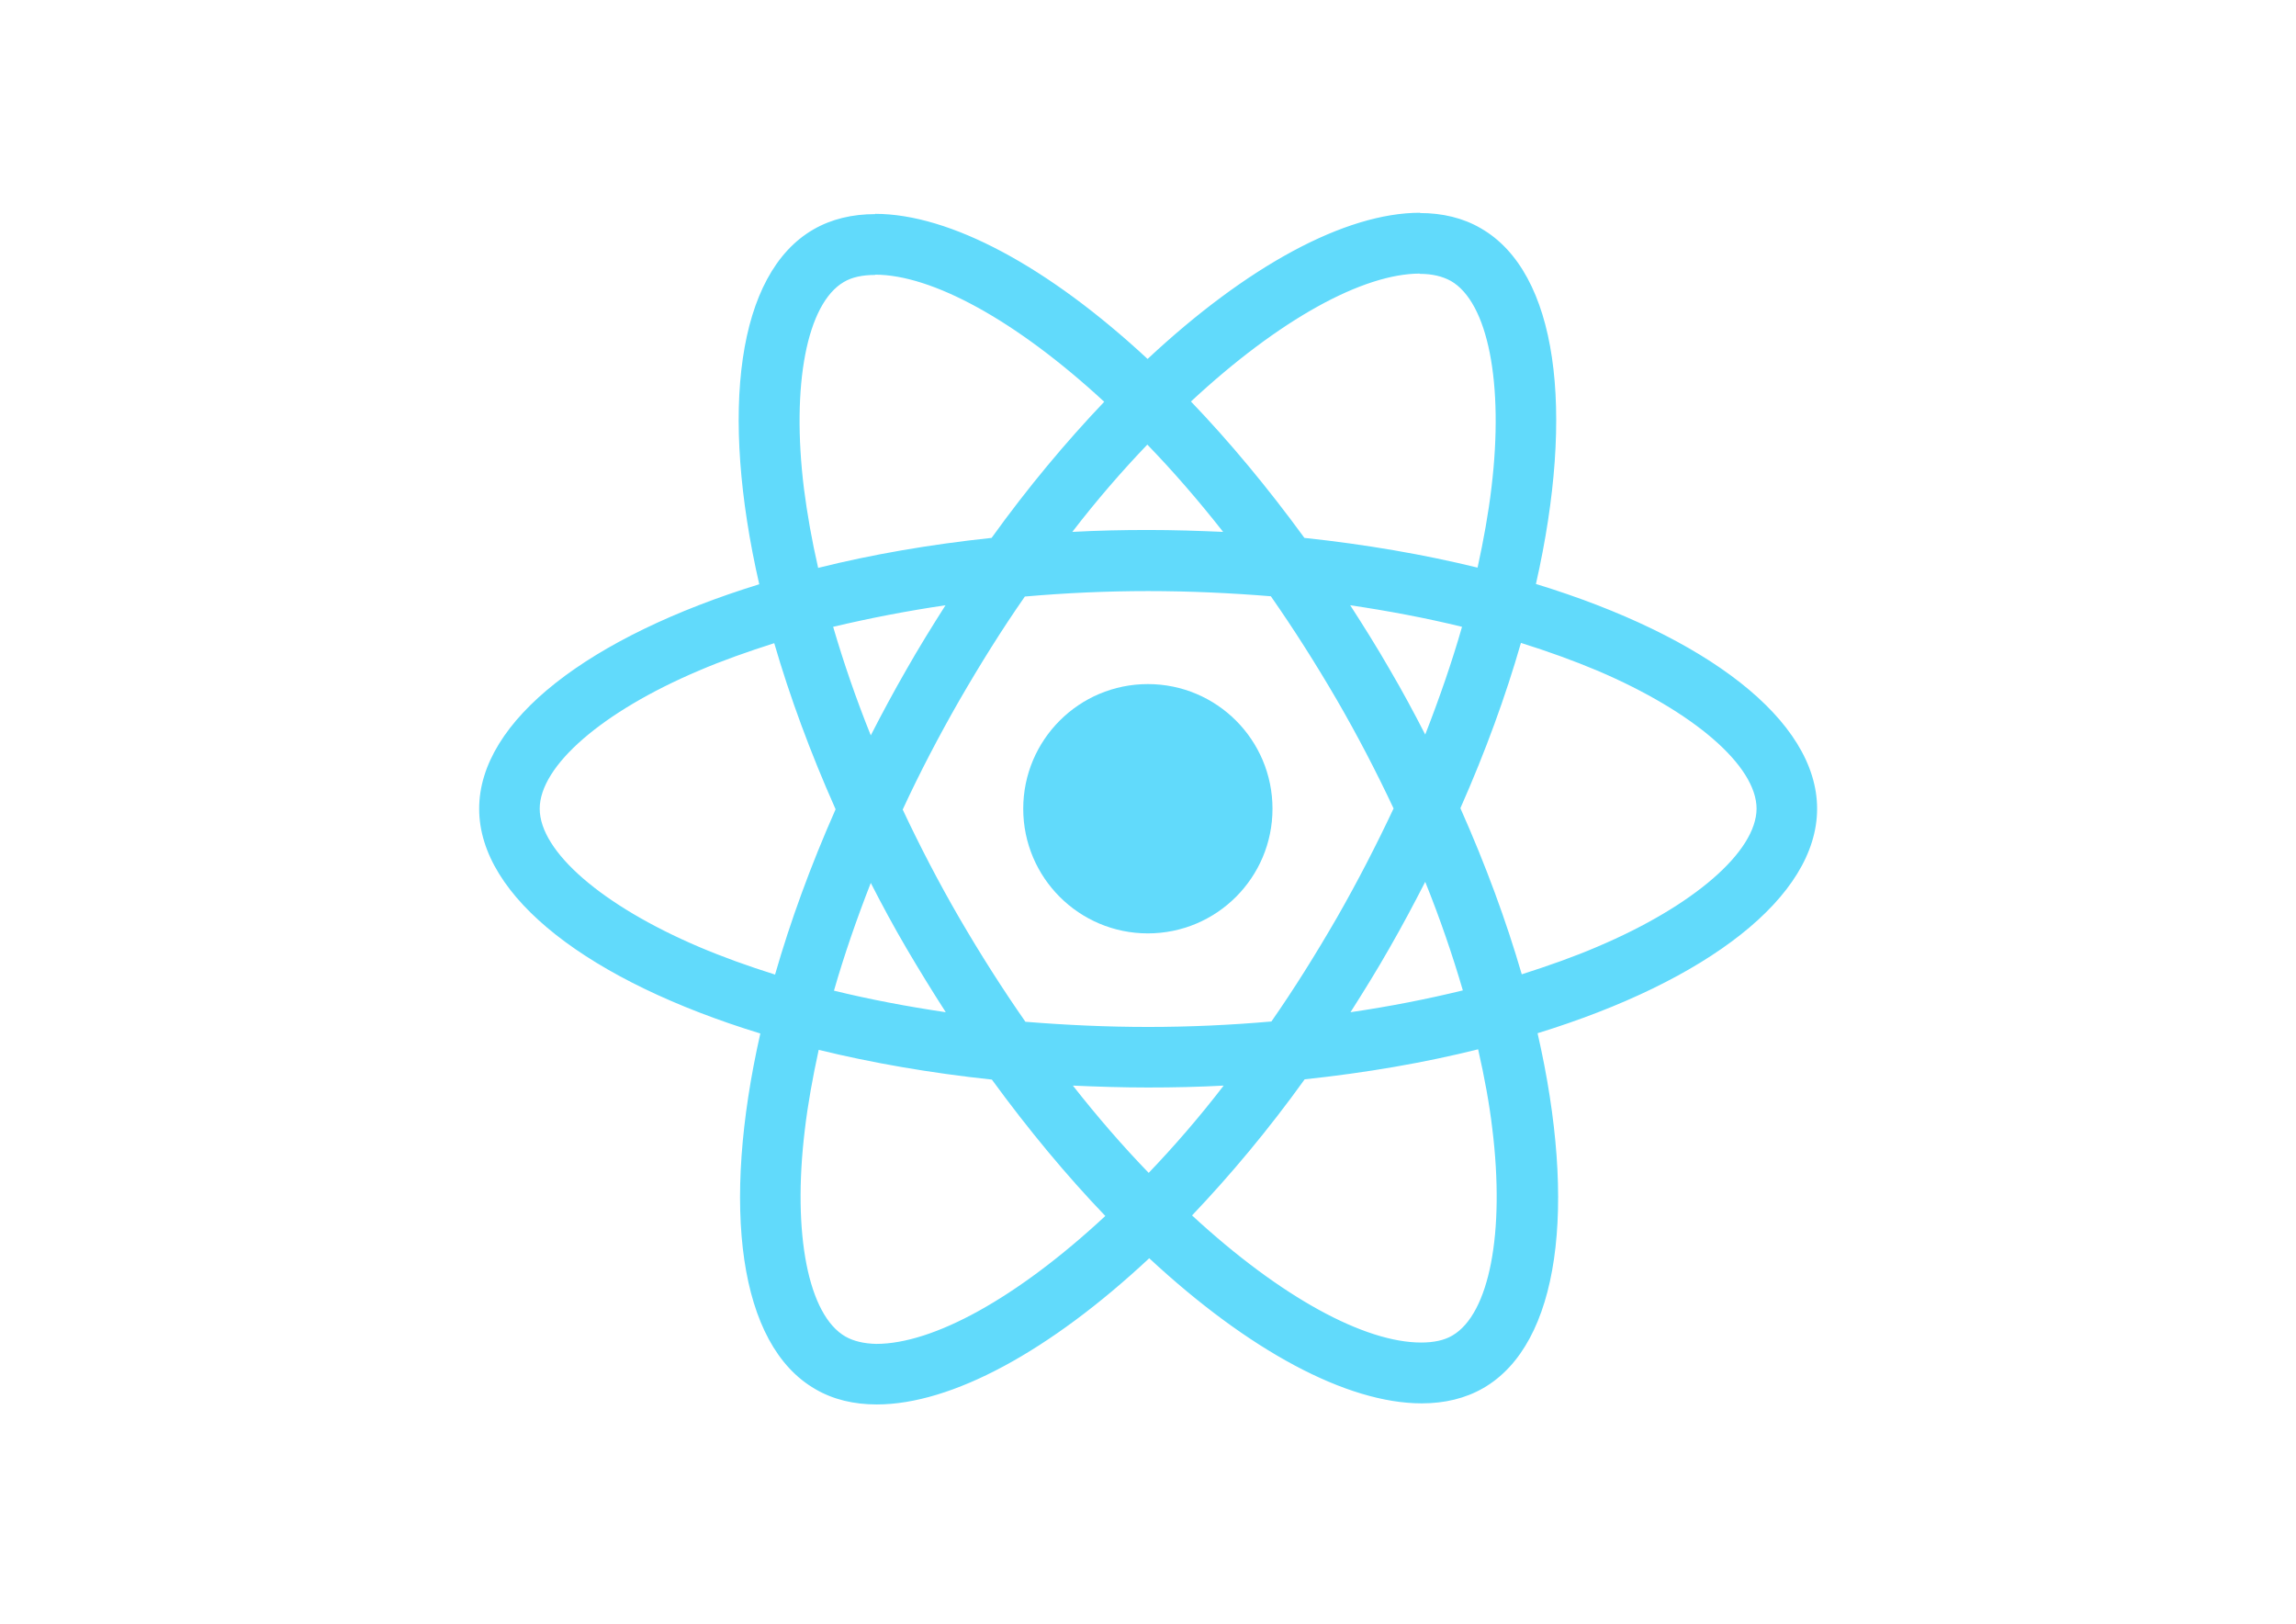
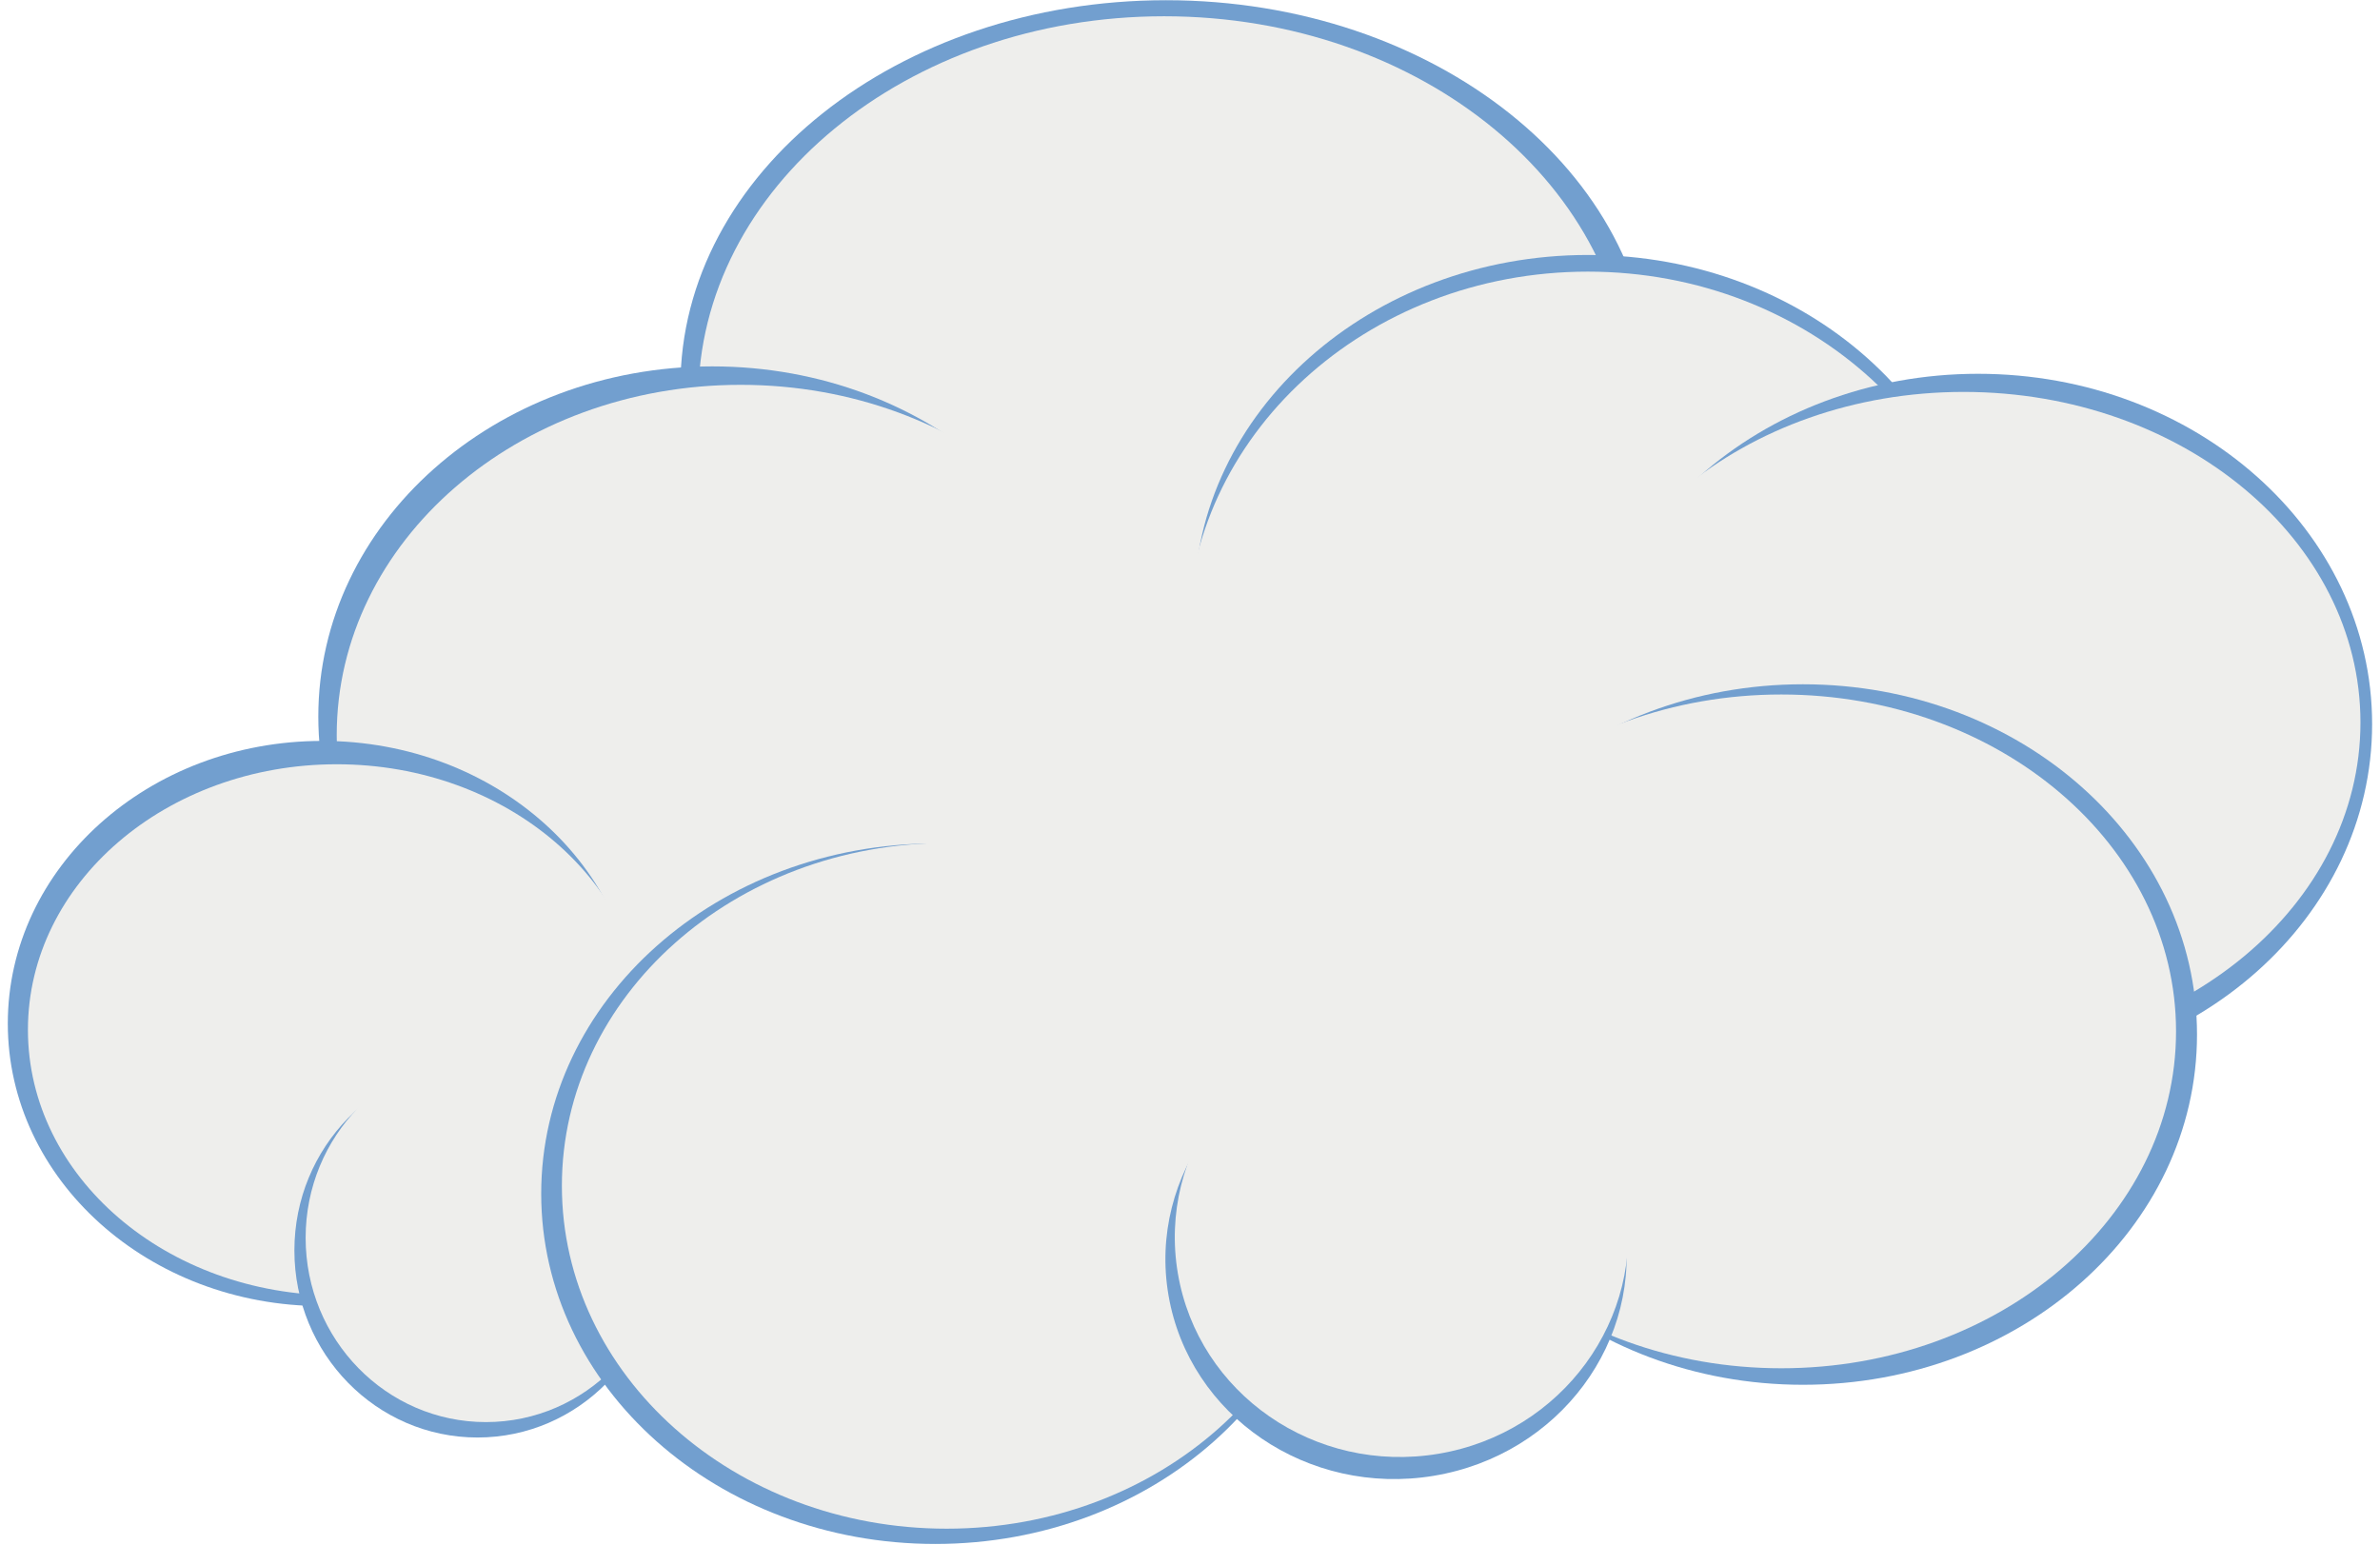
- <svg xmlns="http://www.w3.org/2000/svg" viewBox="0 0 841.9 595.3">
-   <g fill="#61DAFB">
-     <path d="M666.3 296.5c0-32.5-40.7-63.3-103.1-82.4 14.4-63.6 8-114.2-20.2-130.4-6.5-3.8-14.1-5.6-22.4-5.6v22.3c4.6 0 8.3.9 11.4 2.6 13.6 7.8 19.5 37.5 14.9 75.7-1.1 9.4-2.9 19.3-5.1 29.4-19.6-4.8-41-8.5-63.5-10.9-13.5-18.5-27.5-35.3-41.6-50 32.6-30.3 63.2-46.9 84-46.9V78c-27.5 0-63.5 19.6-99.9 53.6-36.4-33.8-72.4-53.2-99.9-53.2v22.3c20.7 0 51.4 16.5 84 46.6-14 14.7-28 31.4-41.3 49.9-22.6 2.4-44 6.1-63.6 11-2.3-10-4-19.7-5.2-29-4.7-38.2 1.1-67.9 14.6-75.8 3-1.8 6.9-2.6 11.5-2.6V78.5c-8.4 0-16 1.8-22.6 5.6-28.1 16.2-34.4 66.7-19.9 130.1-62.2 19.2-102.7 49.9-102.7 82.3 0 32.5 40.7 63.3 103.1 82.4-14.4 63.6-8 114.2 20.2 130.4 6.5 3.8 14.1 5.6 22.5 5.6 27.5 0 63.5-19.6 99.9-53.6 36.4 33.8 72.4 53.2 99.9 53.2 8.4 0 16-1.8 22.6-5.6 28.1-16.2 34.4-66.7 19.9-130.1 62-19.1 102.5-49.9 102.5-82.3zm-130.2-66.7c-3.7 12.9-8.3 26.2-13.5 39.5-4.1-8-8.4-16-13.1-24-4.6-8-9.5-15.8-14.4-23.4 14.2 2.1 27.9 4.7 41 7.9zm-45.8 106.5c-7.8 13.5-15.8 26.3-24.1 38.2-14.9 1.3-30 2-45.2 2-15.1 0-30.2-.7-45-1.9-8.3-11.9-16.4-24.6-24.2-38-7.6-13.1-14.5-26.4-20.8-39.8 6.2-13.4 13.2-26.8 20.7-39.9 7.8-13.5 15.8-26.3 24.1-38.2 14.9-1.3 30-2 45.2-2 15.1 0 30.2.7 45 1.9 8.3 11.9 16.4 24.6 24.2 38 7.6 13.1 14.5 26.4 20.8 39.8-6.3 13.4-13.2 26.8-20.7 39.9zm32.3-13c5.4 13.4 10 26.8 13.8 39.8-13.1 3.2-26.9 5.9-41.2 8 4.9-7.7 9.8-15.6 14.4-23.7 4.6-8 8.9-16.1 13-24.1zM421.2 430c-9.3-9.6-18.6-20.3-27.8-32 9 .4 18.2.7 27.5.7 9.4 0 18.7-.2 27.8-.7-9 11.7-18.3 22.4-27.5 32zm-74.4-58.9c-14.2-2.1-27.9-4.7-41-7.9 3.7-12.9 8.3-26.2 13.5-39.5 4.1 8 8.4 16 13.1 24 4.7 8 9.5 15.8 14.4 23.4zM420.7 163c9.3 9.6 18.6 20.3 27.8 32-9-.4-18.2-.7-27.5-.7-9.4 0-18.7.2-27.8.7 9-11.7 18.3-22.4 27.5-32zm-74 58.9c-4.9 7.7-9.8 15.6-14.4 23.7-4.6 8-8.9 16-13 24-5.4-13.4-10-26.8-13.8-39.8 13.1-3.1 26.9-5.8 41.2-7.9zm-90.5 125.2c-35.4-15.1-58.3-34.9-58.3-50.6 0-15.7 22.9-35.6 58.3-50.6 8.6-3.7 18-7 27.7-10.1 5.7 19.6 13.2 40 22.5 60.9-9.2 20.8-16.6 41.1-22.2 60.6-9.9-3.1-19.3-6.5-28-10.2zM310 490c-13.6-7.8-19.5-37.5-14.9-75.7 1.1-9.4 2.9-19.3 5.1-29.4 19.6 4.8 41 8.5 63.5 10.9 13.5 18.5 27.5 35.3 41.6 50-32.6 30.3-63.2 46.9-84 46.9-4.5-.1-8.3-1-11.3-2.7zm237.2-76.2c4.7 38.2-1.1 67.9-14.6 75.8-3 1.8-6.9 2.6-11.5 2.6-20.7 0-51.4-16.5-84-46.6 14-14.7 28-31.4 41.3-49.9 22.6-2.4 44-6.1 63.6-11 2.3 10.1 4.1 19.8 5.2 29.1zm38.5-66.7c-8.6 3.7-18 7-27.7 10.1-5.7-19.6-13.2-40-22.5-60.9 9.2-20.8 16.6-41.1 22.2-60.6 9.9 3.1 19.3 6.5 28.1 10.2 35.4 15.1 58.3 34.9 58.3 50.6-.1 15.7-23 35.6-58.4 50.6zM320.8 78.4z" />
-     <circle cx="420.9" cy="296.5" r="45.7" />
-     <path d="M520.5 78.1z" />
+ <svg xmlns="http://www.w3.org/2000/svg" viewBox="0 0 151 98">
+   <g transform="translate(0 -954.36)">
+     <path d="m104.79 978.87c0 13.529-13.794 24.496-30.81 24.496s-30.81-10.967-30.81-24.496 13.794-24.496 30.81-24.496 30.81 10.967 30.81 24.496z" fill="#729fcf" />
+     <path d="m103.42 979.71c0 13.43-13.234 24.318-29.56 24.318s-29.56-10.887-29.56-24.318 13.234-24.318 29.56-24.318 29.56 10.887 29.56 24.318z" fill="#eeeeec" />
+     <path d="m106.06 1009.9c0 12.274-11.193 22.223-25.001 22.223s-25.001-9.95-25.001-22.223 11.193-22.223 25.001-22.223 25.001 9.95 25.001 22.223z" fill="#eeeeec" />
+     <path d="m125.76 992.76c0 12.274-11.193 22.223-25.001 22.223s-25.001-9.95-25.001-22.223 11.193-22.223 25.001-22.223 25.001 9.95 25.001 22.223z" fill="#729fcf" />
+     <path d="m70.197 999.83c0 12.274-11.193 22.223-25.001 22.223s-25.001-9.95-25.001-22.223 11.193-22.223 25.001-22.223 25.001 9.95 25.001 22.223z" fill="#729fcf" />
+     <path d="m72.616 1001c0 12.274-11.473 22.223-25.626 22.223s-25.626-9.95-25.626-22.223 11.473-22.223 25.626-22.223 25.626 9.95 25.626 22.223z" fill="#eeeeec" />
+     <path d="m40.397 1019.3c0 9.903-8.932 17.93-19.951 17.93s-19.951-8.028-19.951-17.93 8.932-17.93 19.951-17.93 19.951 8.028 19.951 17.93z" fill="#729fcf" />
+     <path d="m40.958 1019.7c0 9.305-8.772 16.848-19.593 16.848s-19.593-7.543-19.593-16.848 8.772-16.848 19.593-16.848 19.593 7.543 19.593 16.848z" fill="#eeeeec" />
+     <path d="m126.19 994.89c0 12.865-11.393 23.295-25.448 23.295s-25.448-10.429-25.448-23.295 11.393-23.295 25.448-23.295 25.448 10.429 25.448 23.295z" fill="#eeeeec" />
+     <path d="m150.5 1000.3c0 12.274-11.193 22.223-25.001 22.223s-25.001-9.95-25.001-22.223 11.193-22.223 25.001-22.223 25.001 9.95 25.001 22.223z" fill="#729fcf" />
+     <path d="m149.76 1000.2c0 11.583-11.273 20.973-25.18 20.973s-25.18-9.39-25.18-20.973 11.273-20.973 25.18-20.973 25.18 9.39 25.18 20.973z" fill="#eeeeec" />
+     <path d="m41.912 1033.7c0 6.555-5.201 11.869-11.617 11.869s-11.617-5.314-11.617-11.869 5.201-11.869 11.617-11.869 11.617 5.314 11.617 11.869z" fill="#729fcf" />
+     <path d="m42.267 1032.9c0 6.457-5.121 11.691-11.438 11.691s-11.438-5.234-11.438-11.691 5.121-11.691 11.438-11.691 11.438 5.234 11.438 11.691z" fill="#eeeeec" />
+     <path d="m84.339 1030.1c0 12.274-11.193 22.223-25.001 22.223s-25.001-9.95-25.001-22.223 11.193-22.223 25.001-22.223 25.001 9.95 25.001 22.223z" fill="#729fcf" />
+     <path d="m84.475 1029.6c0 12.014-10.93 21.754-24.413 21.754s-24.413-9.739-24.413-21.754 10.93-21.754 24.413-21.754 24.413 9.74 24.413 21.754z" fill="#eeeeec" />
+     <path d="m139.39 1020c0 12.274-11.193 22.223-25.001 22.223s-25.001-9.95-25.001-22.223 11.193-22.223 25.001-22.223 25.001 9.95 25.001 22.223z" fill="#729fcf" />
+     <path d="m138.06 1019.8c0 11.805-11.213 21.375-25.046 21.375s-25.046-9.57-25.046-21.375 11.213-21.375 25.046-21.375 25.046 9.57 25.046 21.375z" fill="#eeeeec" />
+     <path d="m90.958 1048c-7.972 1.318-15.502-3.805-16.82-11.443s4.076-14.898 12.048-16.217 15.502 3.805 16.82 11.443-4.076 14.898-12.048 16.216z" fill="#729fcf" />
+     <path d="m91.268 1046.6c-7.838 1.318-15.242-3.805-16.538-11.443s4.008-14.898 11.845-16.217 15.242 3.805 16.538 11.443-4.008 14.898-11.845 16.217z" fill="#eeeeec" />
  </g>
</svg>
